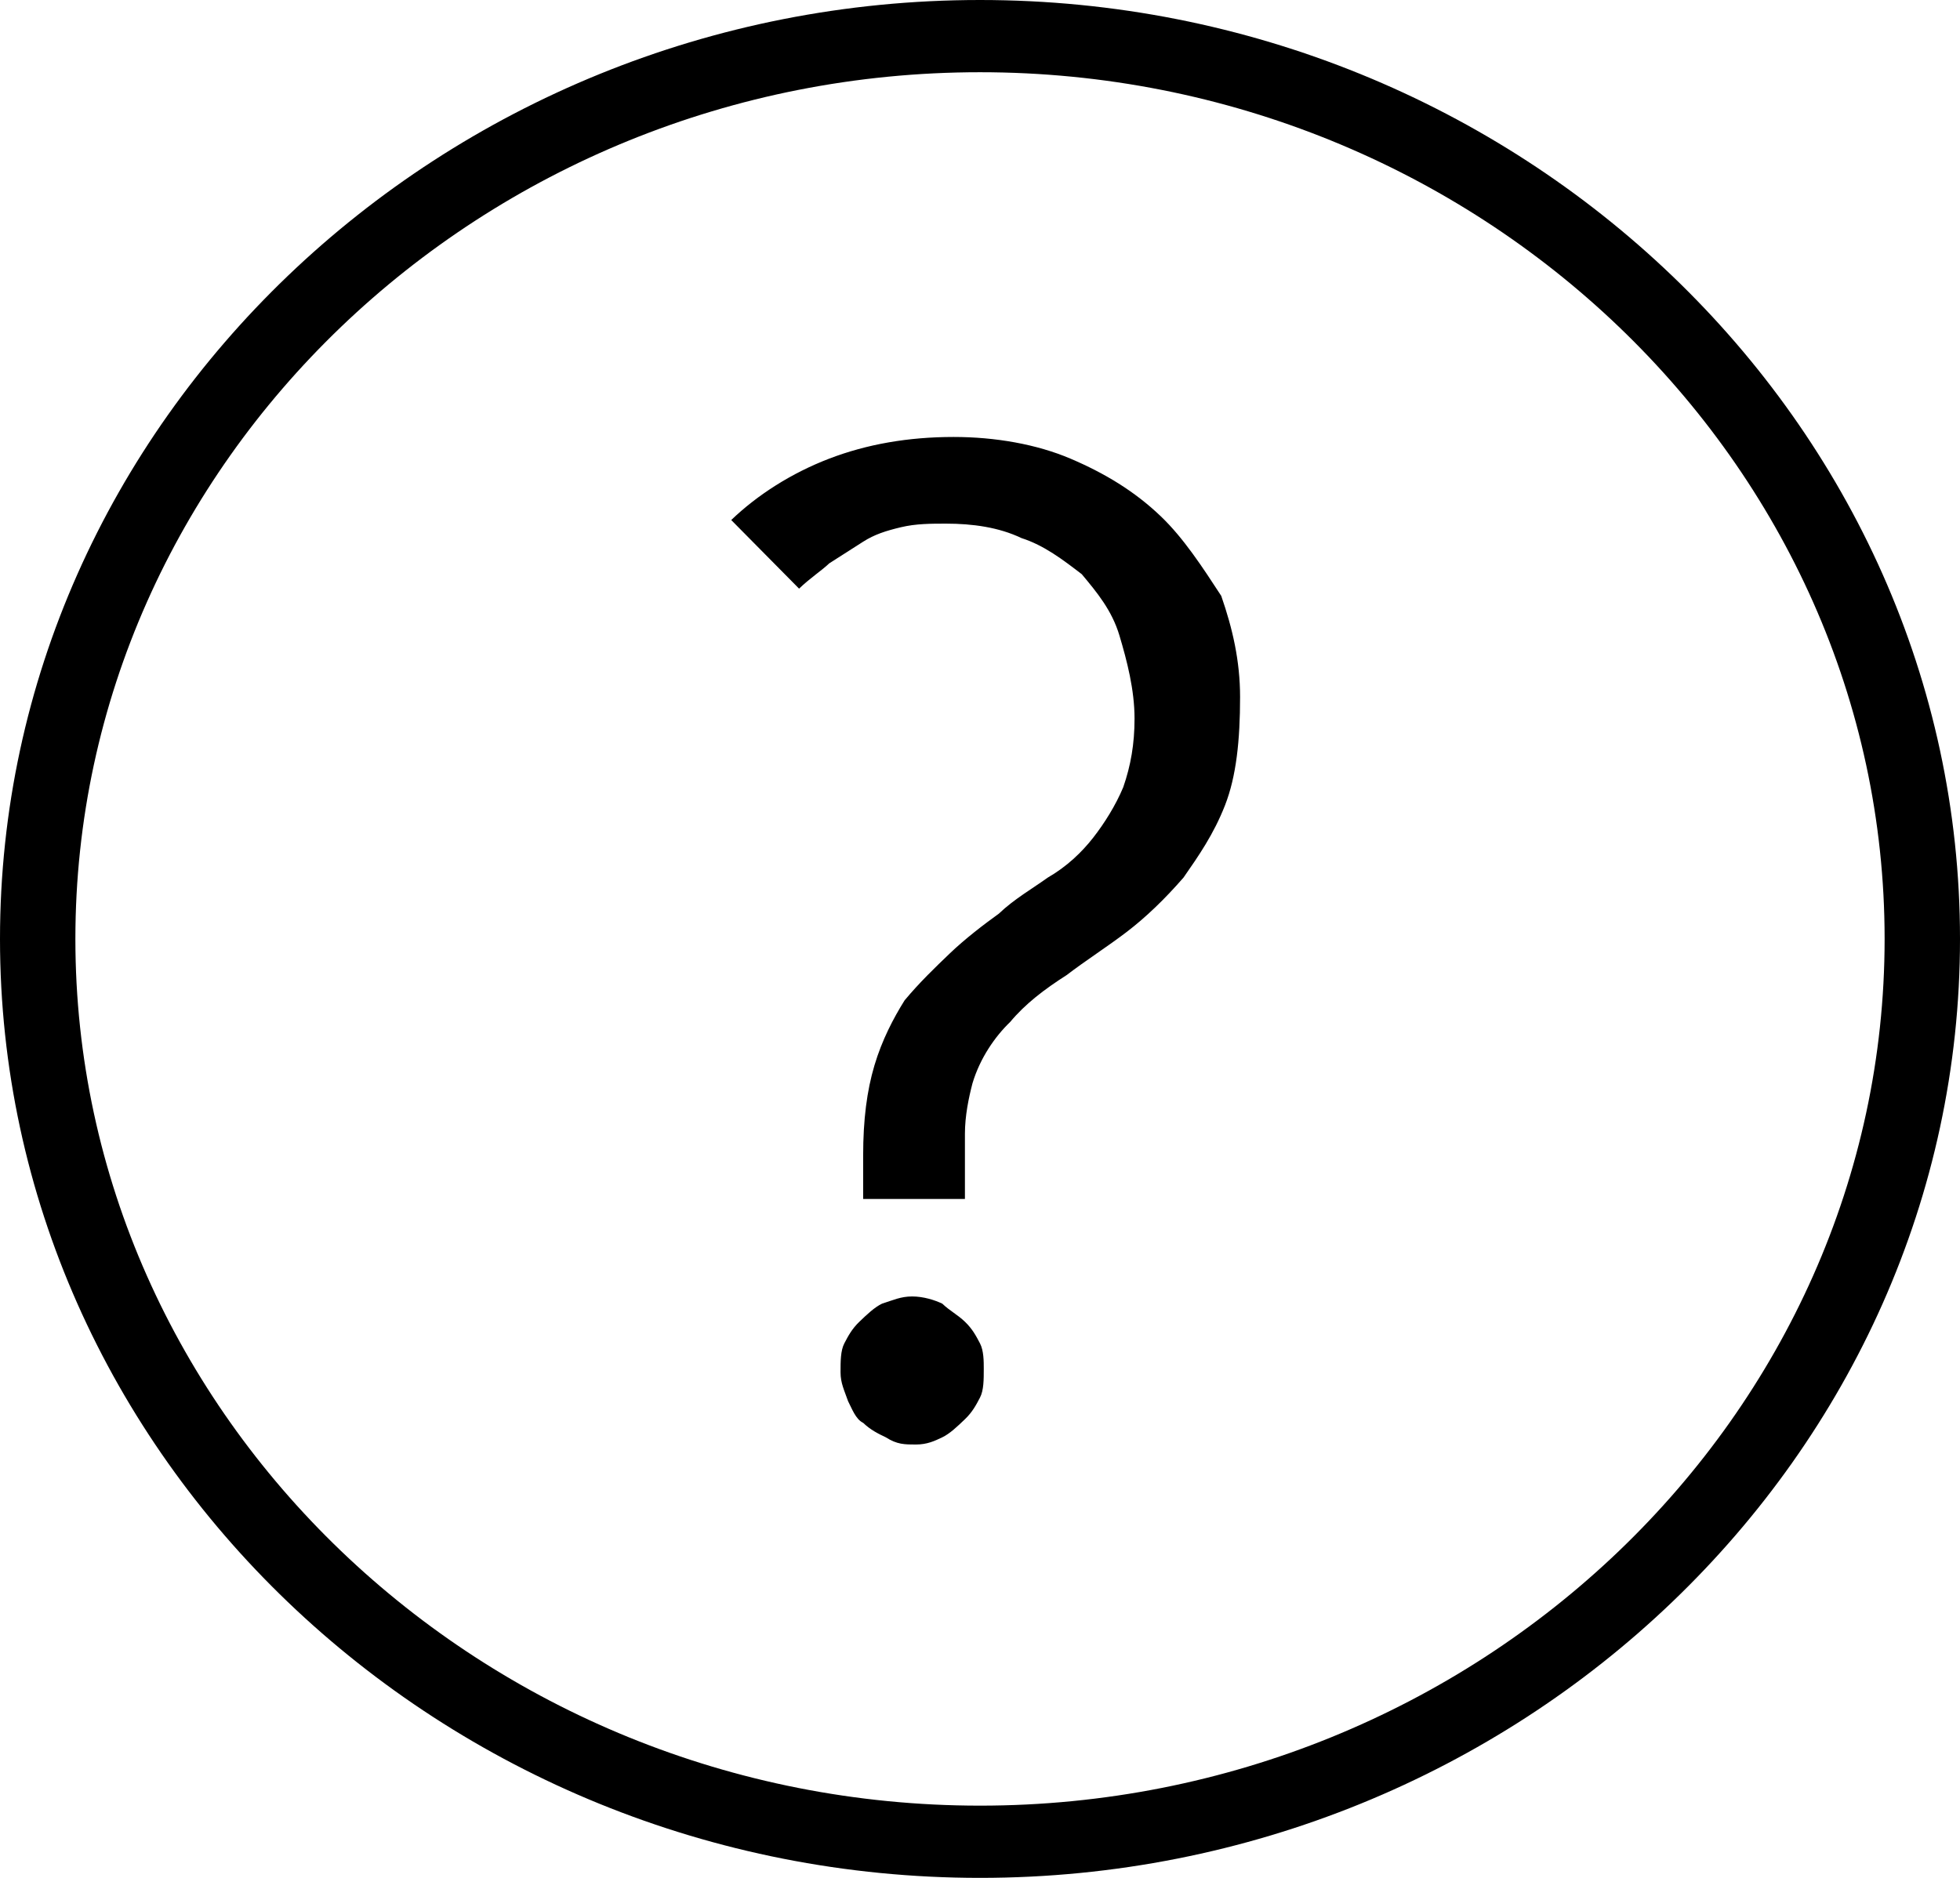
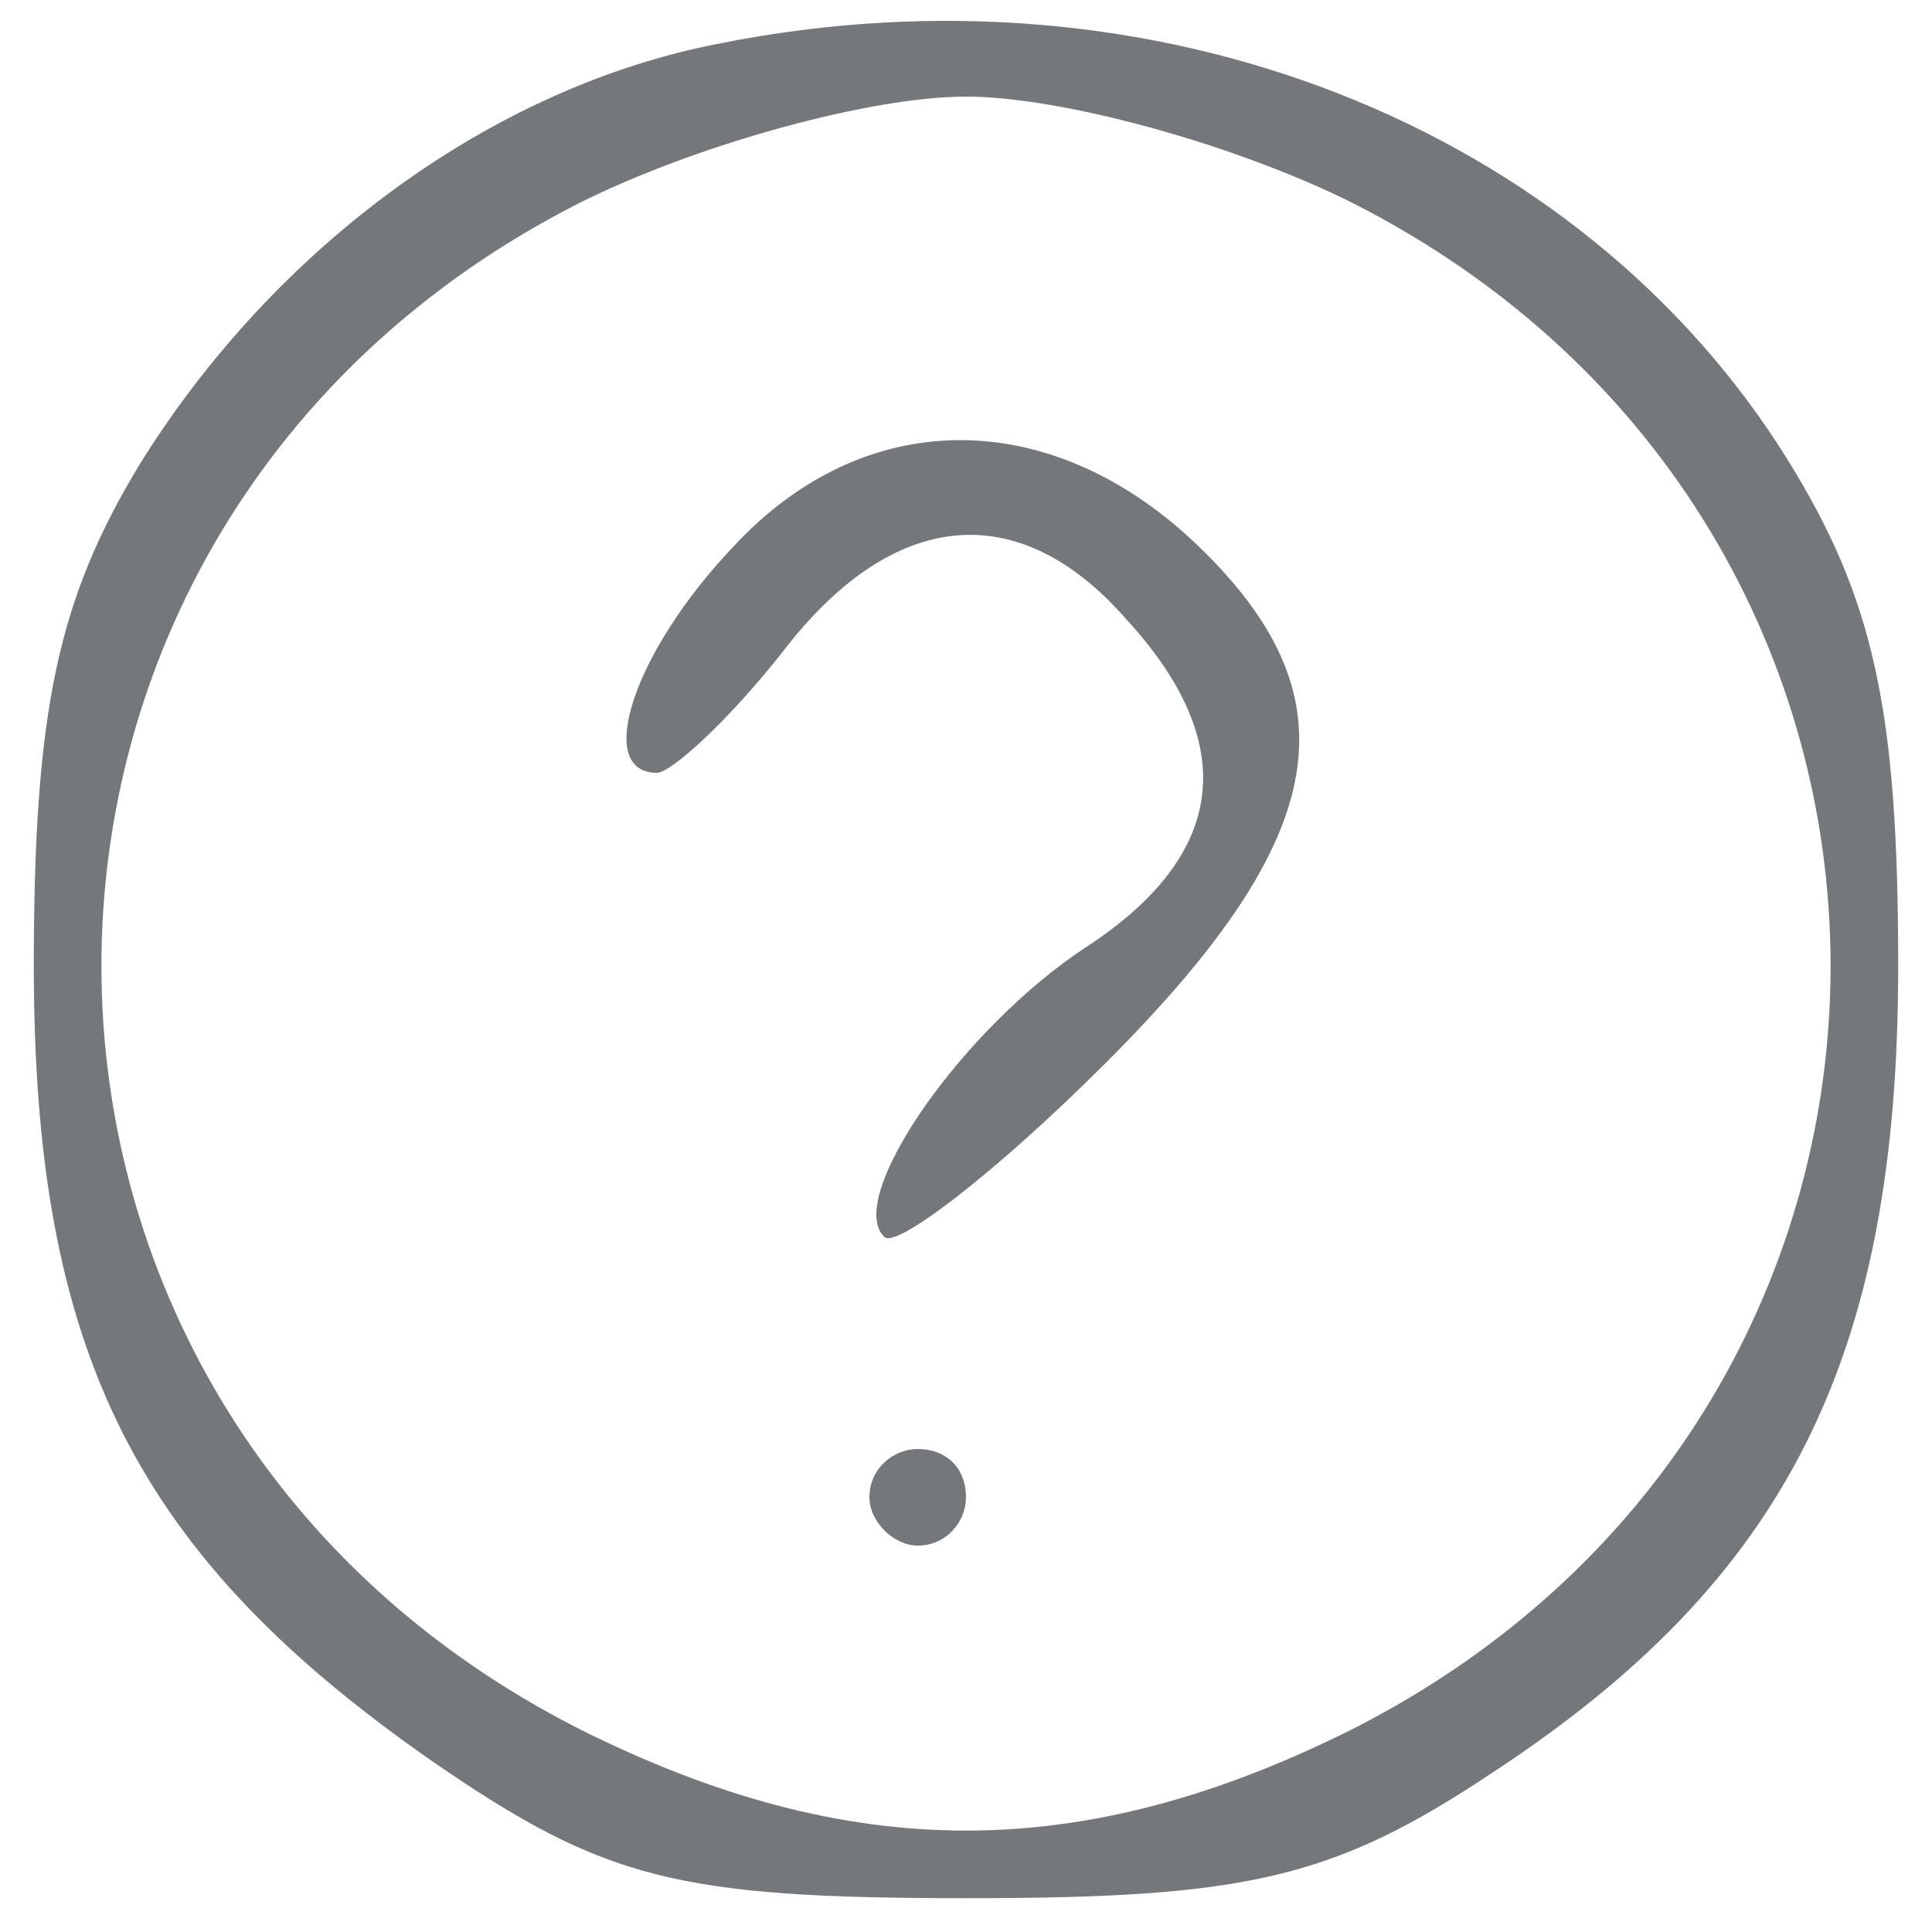
- <svg xmlns="http://www.w3.org/2000/svg" version="1.1" preserveAspectRatio="none" viewBox="0 0 52 52" class="ng-element" data-id="76ac3b85b4606220cd913c9031fd9b41" style="fill: rgb(0, 0, 0); width: 24px; height: 23px;">
-   <g>
-     <g>
-       <g>
-         <path d="M26,0C11.7,0,0,11.7,0,26c0,14.3,11.7,26,26,26c14.3,0,26-11.7,26-26C52,11.7,40.3,0,26,0z M26,50C12.8,50,2,39.2,2,26    C2,12.8,12.8,2,26,2c13.2,0,24,10.8,24,24C50,39.2,39.2,50,26,50z M30.8,14.3c-0.7-0.7-1.5-1.2-2.4-1.6c-0.9-0.4-2-0.6-3.1-0.6    c-1.2,0-2.3,0.2-3.3,0.6c-1,0.4-1.9,1-2.6,1.7l1.8,1.9c0.3-0.3,0.6-0.5,0.8-0.7c0.3-0.2,0.6-0.4,0.9-0.6c0.3-0.2,0.6-0.3,1-0.4    c0.4-0.1,0.8-0.1,1.2-0.1c0.7,0,1.4,0.1,2,0.4c0.6,0.2,1.1,0.6,1.6,1c0.4,0.5,0.8,1,1,1.7c0.2,0.7,0.4,1.5,0.4,2.3    c0,0.7-0.1,1.3-0.3,1.9c-0.2,0.5-0.5,1-0.8,1.4c-0.3,0.4-0.7,0.8-1.2,1.1c-0.4,0.3-0.9,0.6-1.3,1c-0.4,0.3-0.9,0.7-1.3,1.1    c-0.4,0.4-0.8,0.8-1.2,1.3c-0.3,0.5-0.6,1.1-0.8,1.8s-0.3,1.5-0.3,2.5v1.2h2.7c0-0.7,0-1.3,0-1.8c0-0.5,0.1-1,0.2-1.4    c0.2-0.7,0.6-1.3,1-1.7c0.4-0.5,0.9-0.9,1.5-1.3c0.5-0.4,1.1-0.8,1.6-1.2c0.5-0.4,1-0.9,1.5-1.5c0.4-0.6,0.8-1.2,1.1-2    c0.3-0.8,0.4-1.8,0.4-3c0-1-0.2-1.9-0.5-2.8C31.9,15.7,31.4,14.9,30.8,14.3z M25.6,36.6c-0.2-0.2-0.4-0.3-0.6-0.5    c-0.2-0.1-0.5-0.2-0.8-0.2c-0.3,0-0.5,0.1-0.8,0.2c-0.2,0.1-0.4,0.3-0.6,0.5c-0.2,0.2-0.3,0.4-0.4,0.6c-0.1,0.2-0.1,0.5-0.1,0.8    c0,0.3,0.1,0.5,0.2,0.8c0.1,0.2,0.2,0.5,0.4,0.6c0.2,0.2,0.4,0.3,0.6,0.4C23.8,40,24,40,24.3,40c0.3,0,0.5-0.1,0.7-0.2    c0.2-0.1,0.4-0.3,0.6-0.5c0.2-0.2,0.3-0.4,0.4-0.6c0.1-0.2,0.1-0.5,0.1-0.8c0-0.2,0-0.5-0.1-0.7C25.9,37,25.8,36.8,25.6,36.6z" style="fill: rgb(0, 0, 0);" />
-       </g>
-     </g>
+ <svg xmlns="http://www.w3.org/2000/svg" version="1.0" width="40pt" height="40pt" viewBox="0 0 40 40" preserveAspectRatio="xMidYMid meet">
+   <g transform="translate(0,40) scale(0.1,-0.1)" fill="#75787b" stroke="none">
+     <path d="M149 391 c-47 -9 -92 -42 -120 -87 -17 -28 -22 -51 -22 -104 0 -80 21 -122 83 -165 35 -24 50 -28 110 -28 58 0 76 4 109 26 61 40 84 86 84 167 0 53 -5 76 -23 105 -43 69 -131 104 -221 86z m131 -33 c132 -67 132 -249 0 -316 -56 -28 -104 -28 -160 0 -132 67 -132 249 0 316 24 12 60 22 80 22 20 0 56 -10 80 -22z" />
+     <path d="M152 287 c-21 -22 -29 -47 -16 -47 3 0 15 11 26 25 23 30 49 32 71 7 24 -26 21 -49 -8 -68 -26 -17 -50 -52 -42 -60 2 -3 23 13 46 36 47 47 52 76 18 108 -30 28 -68 28 -95 -1z" />
+     <path d="M180 90 c0 -5 5 -10 10 -10 6 0 10 5 10 10 0 6 -4 10 -10 10 -5 0 -10 -4 -10 -10z" />
  </g>
</svg>
